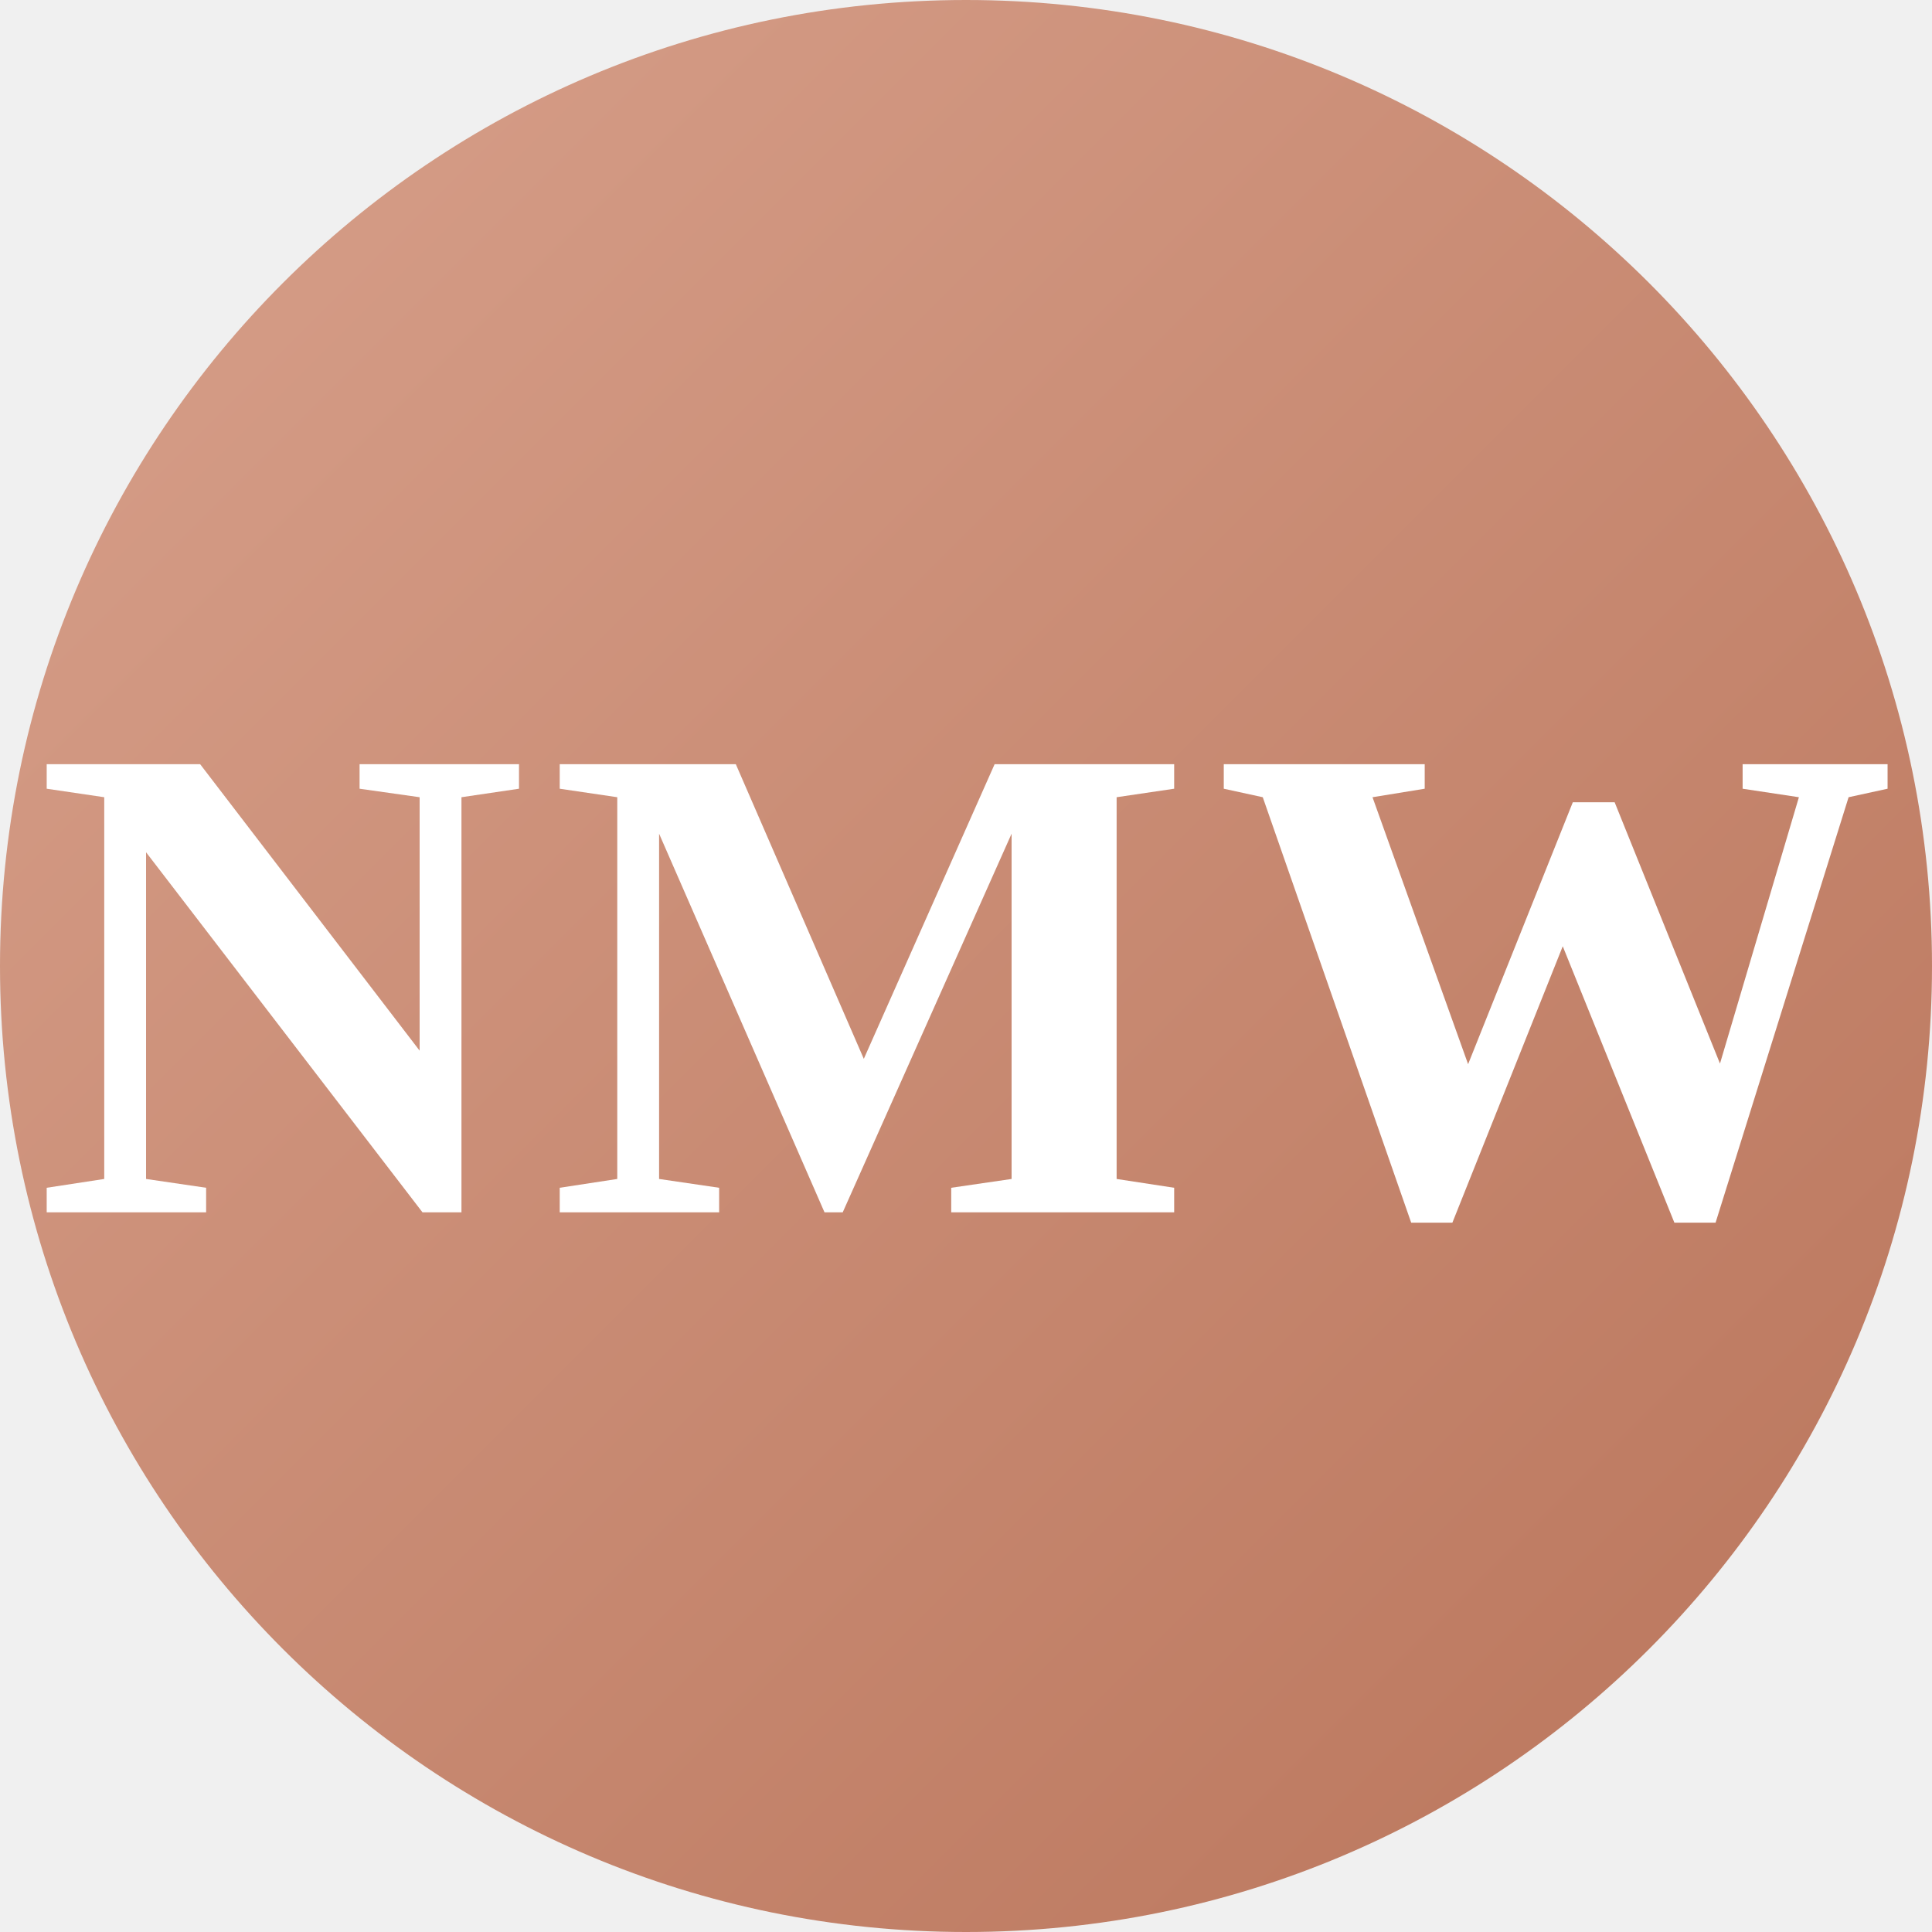
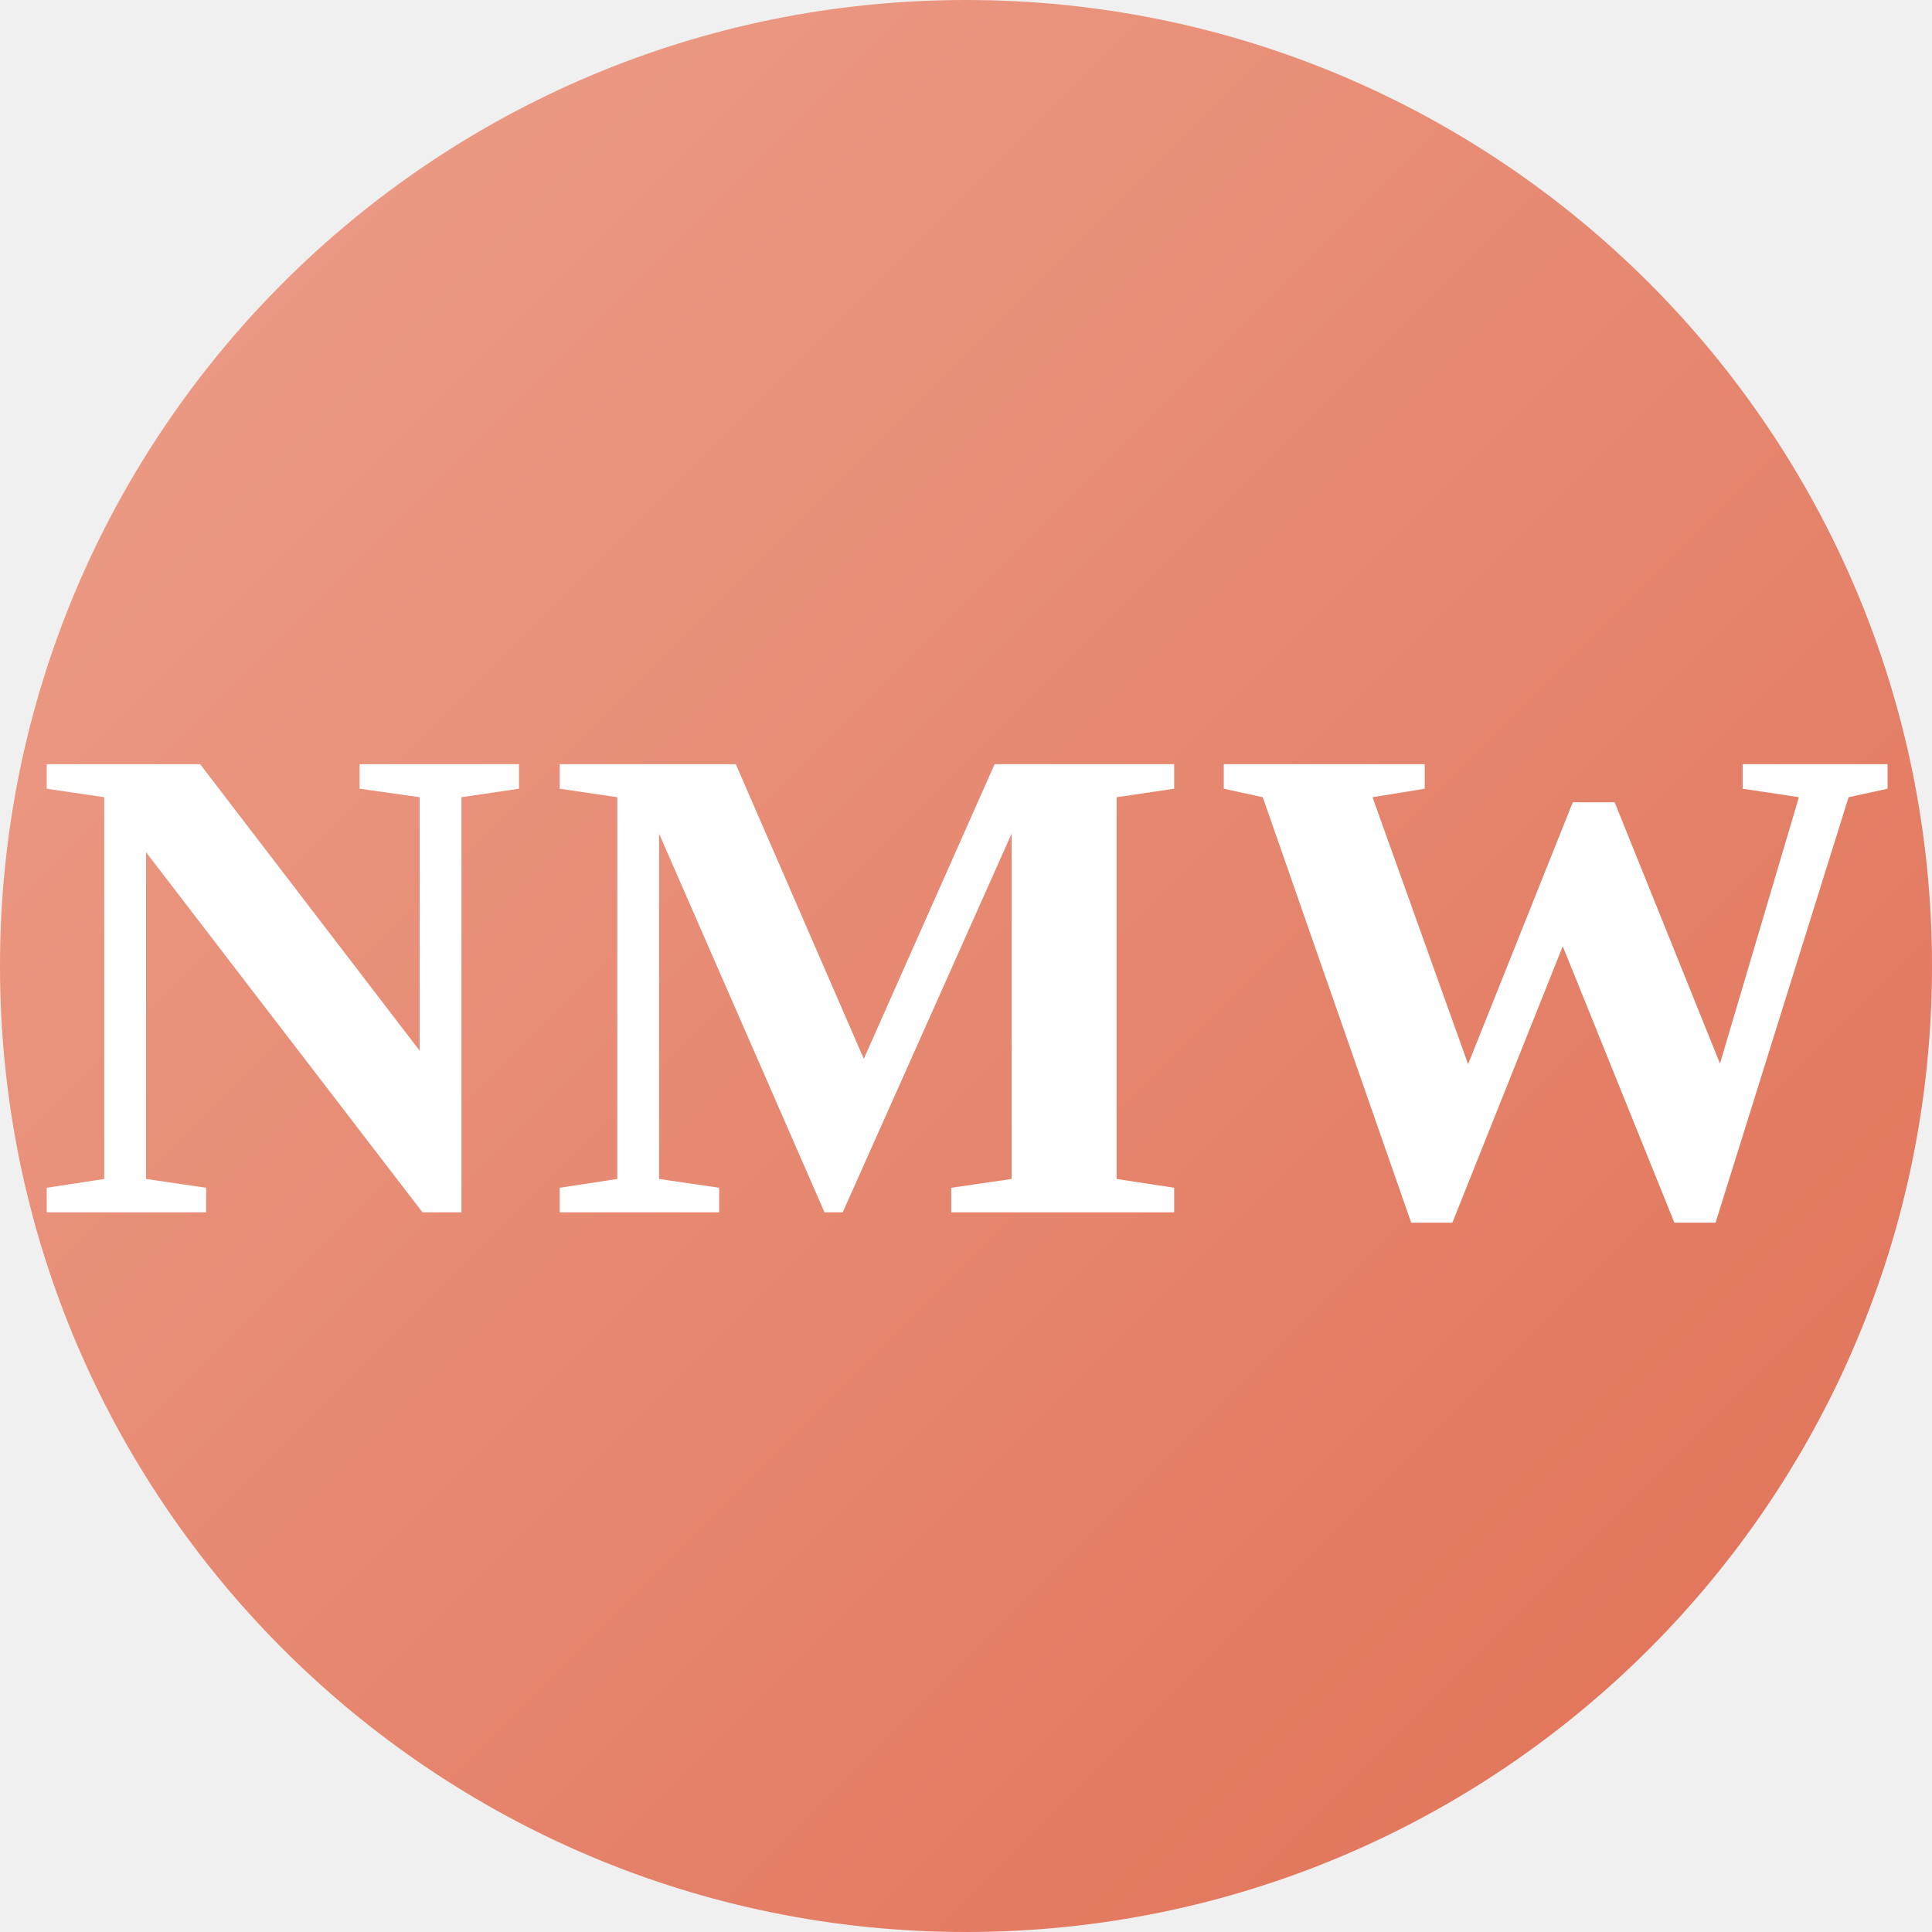
<svg xmlns="http://www.w3.org/2000/svg" viewBox="0 0 96 96" width="96" height="96" role="img" aria-label="No Magic Wand">
  <defs>
    <linearGradient id="g" x1="0" y1="0" x2="1" y2="1">
-       <stop offset="0" stop-color="#d8a18c" />
-       <stop offset="1" stop-color="#b9745a" />
+       <stop offset="0" stop-color="#eda08c" />
+       <stop offset="1" stop-color="#e07055" />
    </linearGradient>
  </defs>
  <rect width="96" height="96" rx="48" fill="url(#g)" />
  <text x="50%" y="50%" dy="0.36em" text-anchor="middle" font-family="Georgia, 'Times New Roman', serif" font-size="34" font-weight="600" fill="#ffffff" letter-spacing="1">NMW</text>
</svg>
